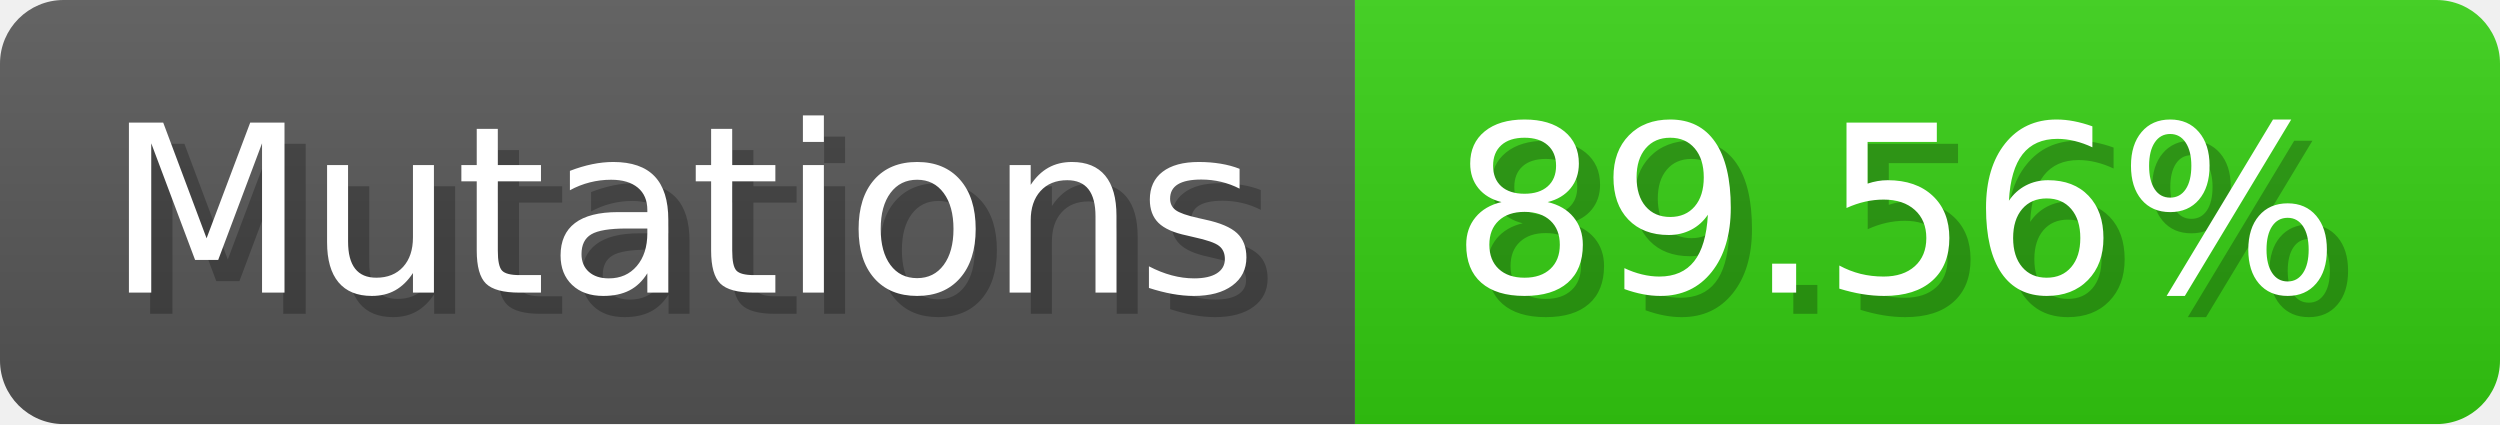
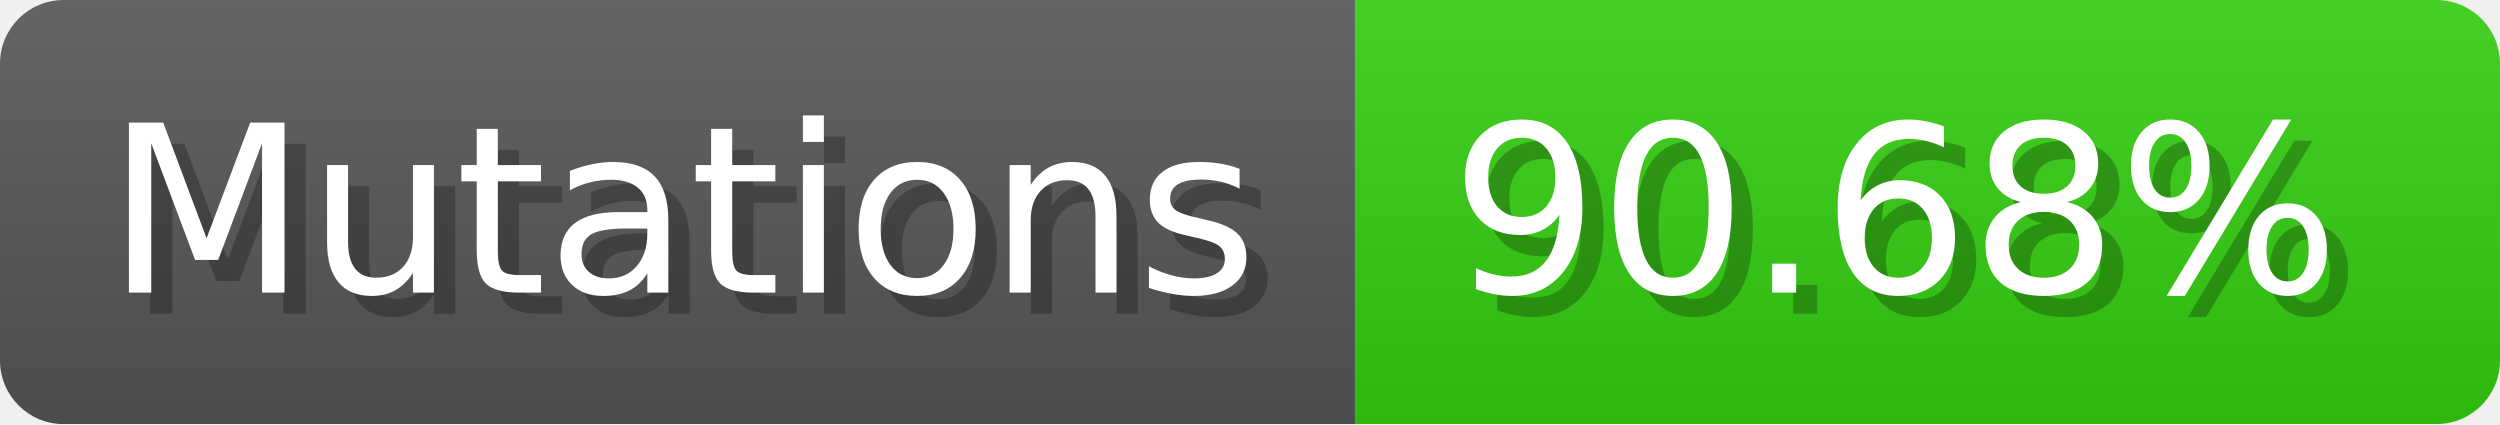
- <svg xmlns="http://www.w3.org/2000/svg" width="117.9" height="20" viewBox="0 0 1179 200" role="img" aria-label="Mutations: 89.56%">
+ <svg xmlns="http://www.w3.org/2000/svg" width="117.9" height="20" viewBox="0 0 1179 200" role="img" aria-label="Mutations: 90.68%">
  <linearGradient id="a" x2="0" y2="100%">
    <stop offset="0" stop-opacity=".1" stop-color="#EEE" />
    <stop offset="1" stop-opacity=".1" />
  </linearGradient>
  <mask id="m">
    <rect width="1179" height="200" rx="30" fill="#FFF" />
  </mask>
  <g mask="url(#m)">
    <rect width="639" height="200" fill="#555" />
    <rect width="540" height="200" fill="#3C1" x="639" />
    <rect width="1179" height="200" fill="url(#a)" />
  </g>
  <g aria-hidden="true" fill="#fff" text-anchor="start" font-family="Verdana,DejaVu Sans,sans-serif" font-size="110">
    <text x="60" y="148" textLength="539" fill="#000" opacity="0.25">Mutations</text>
    <text x="50" y="138" textLength="539">Mutations</text>
-     <text x="694" y="148" textLength="440" fill="#000" opacity="0.25">89.56%</text>
-     <text x="684" y="138" textLength="440">89.56%</text>
+     <text x="694" y="148" textLength="440" fill="#000" opacity="0.25">90.68%</text>
+     <text x="684" y="138" textLength="440">90.68%</text>
  </g>
</svg>
